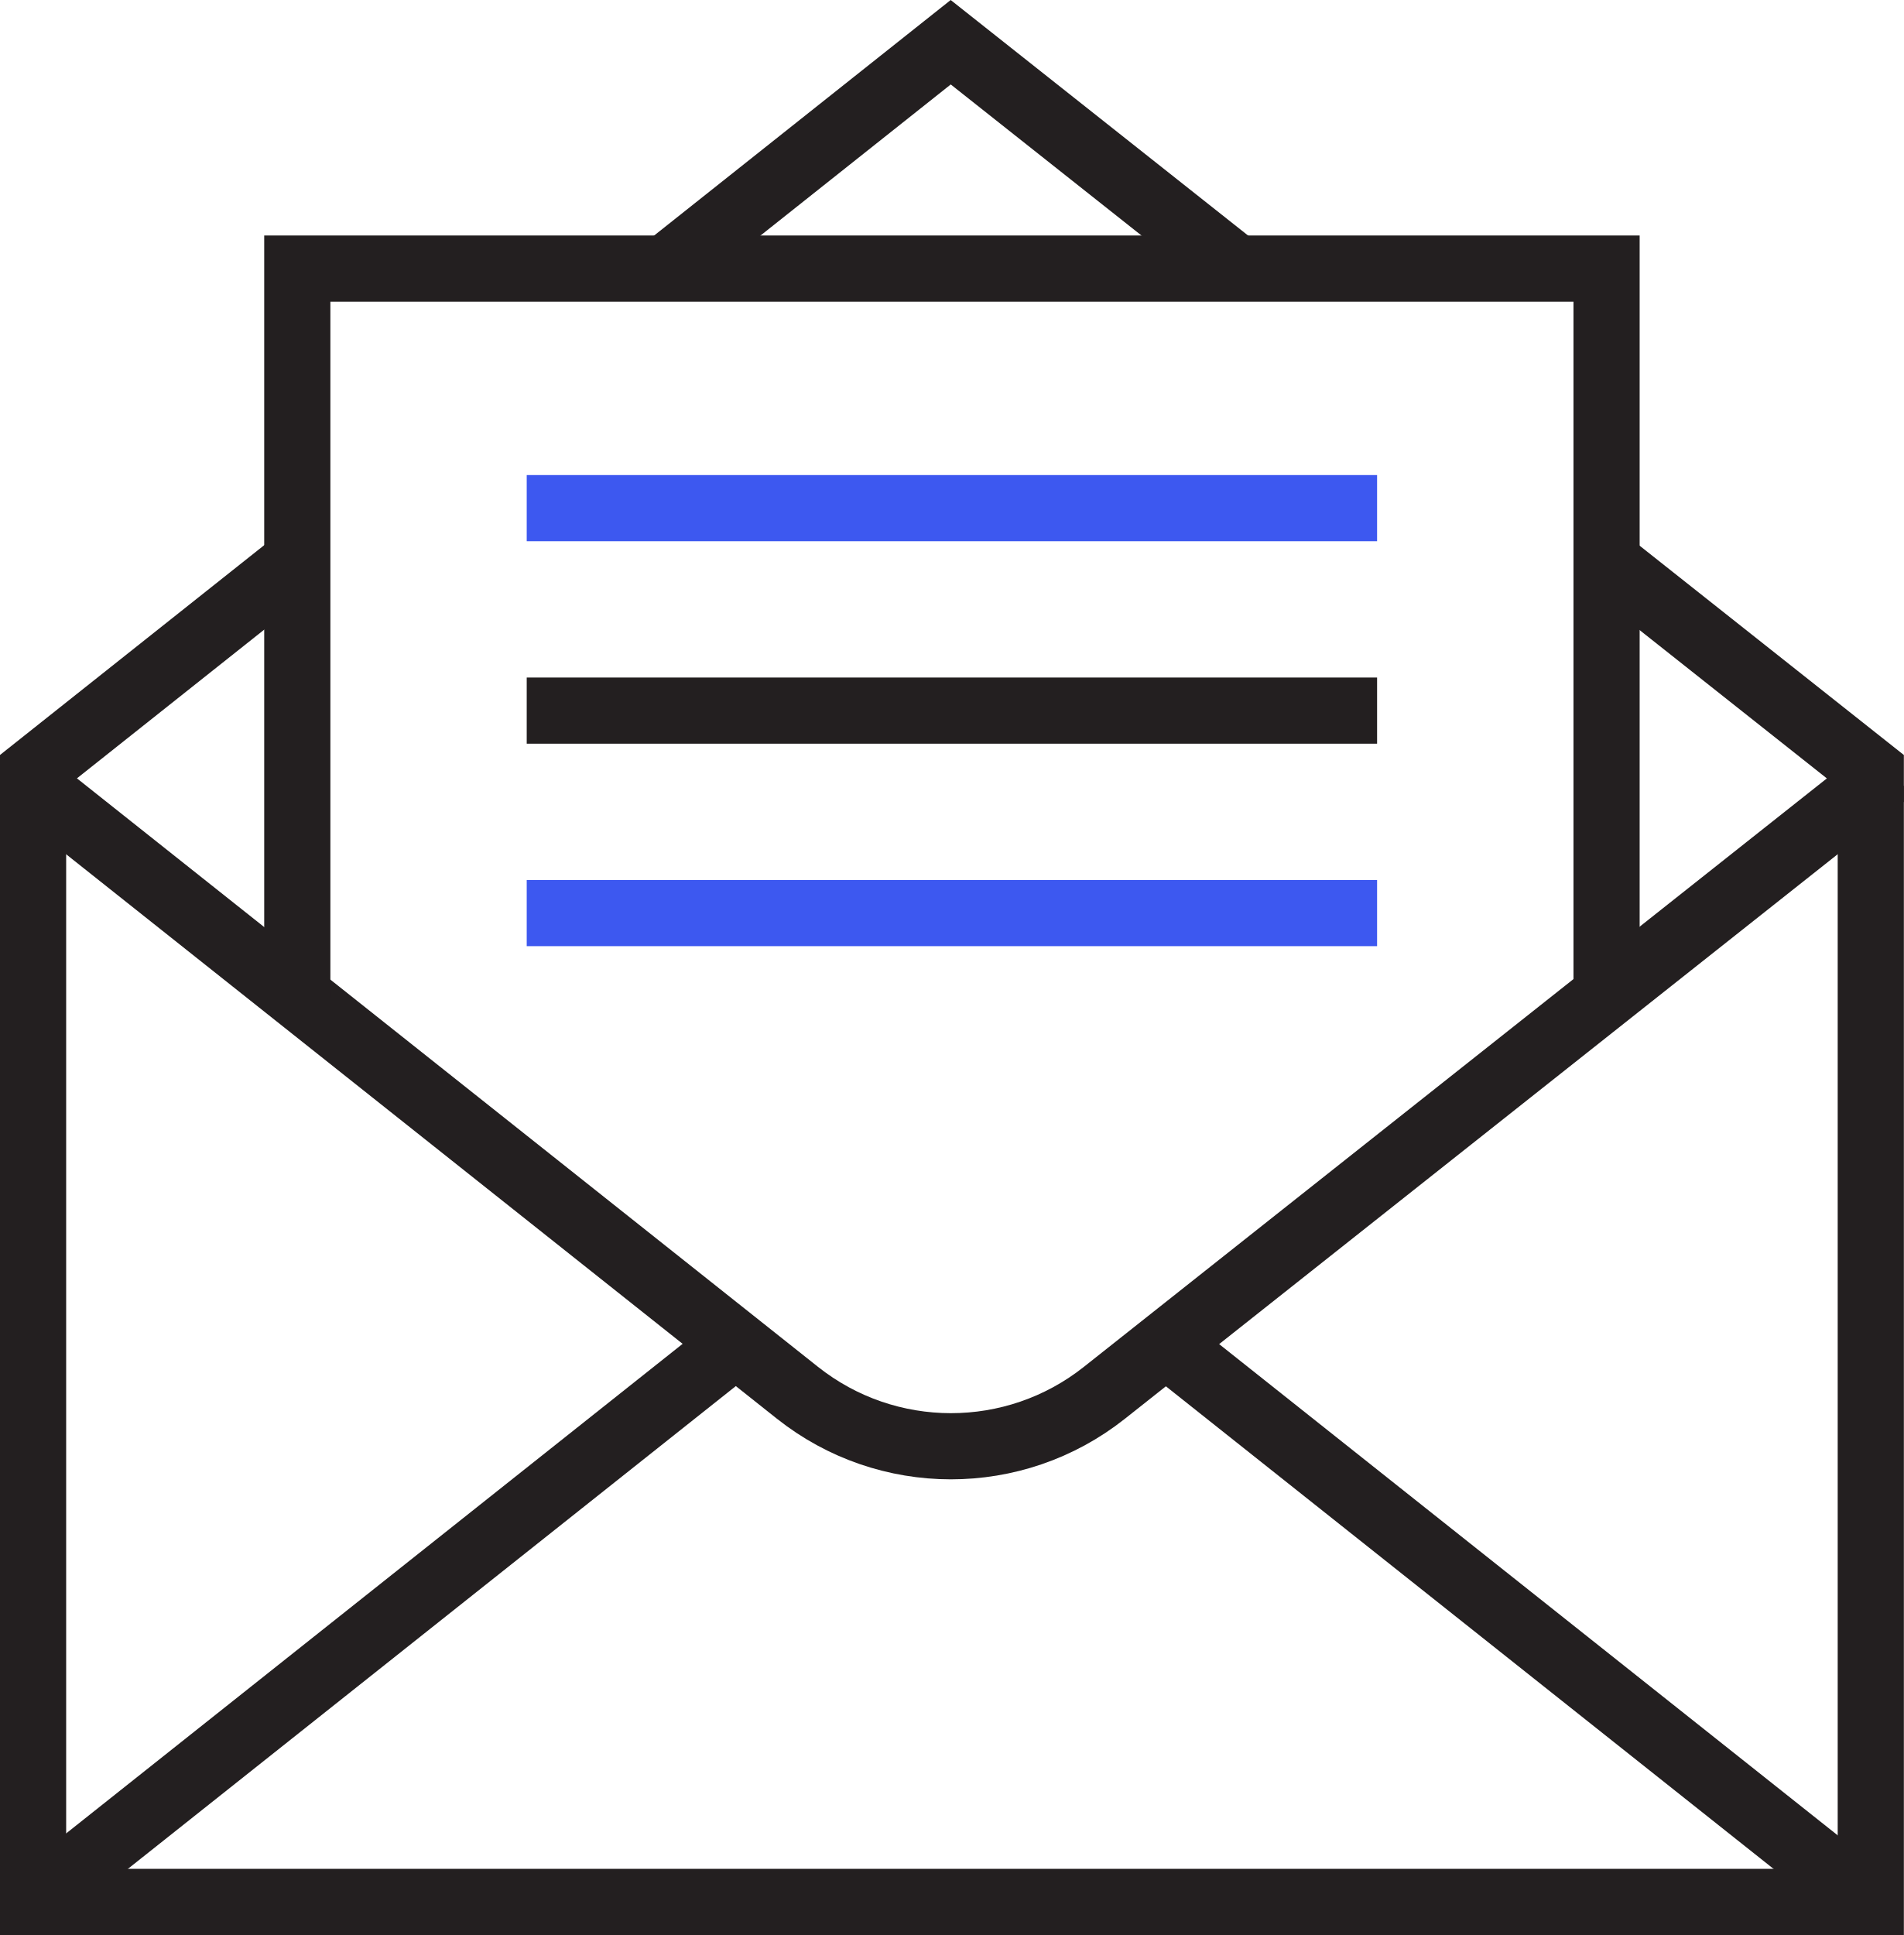
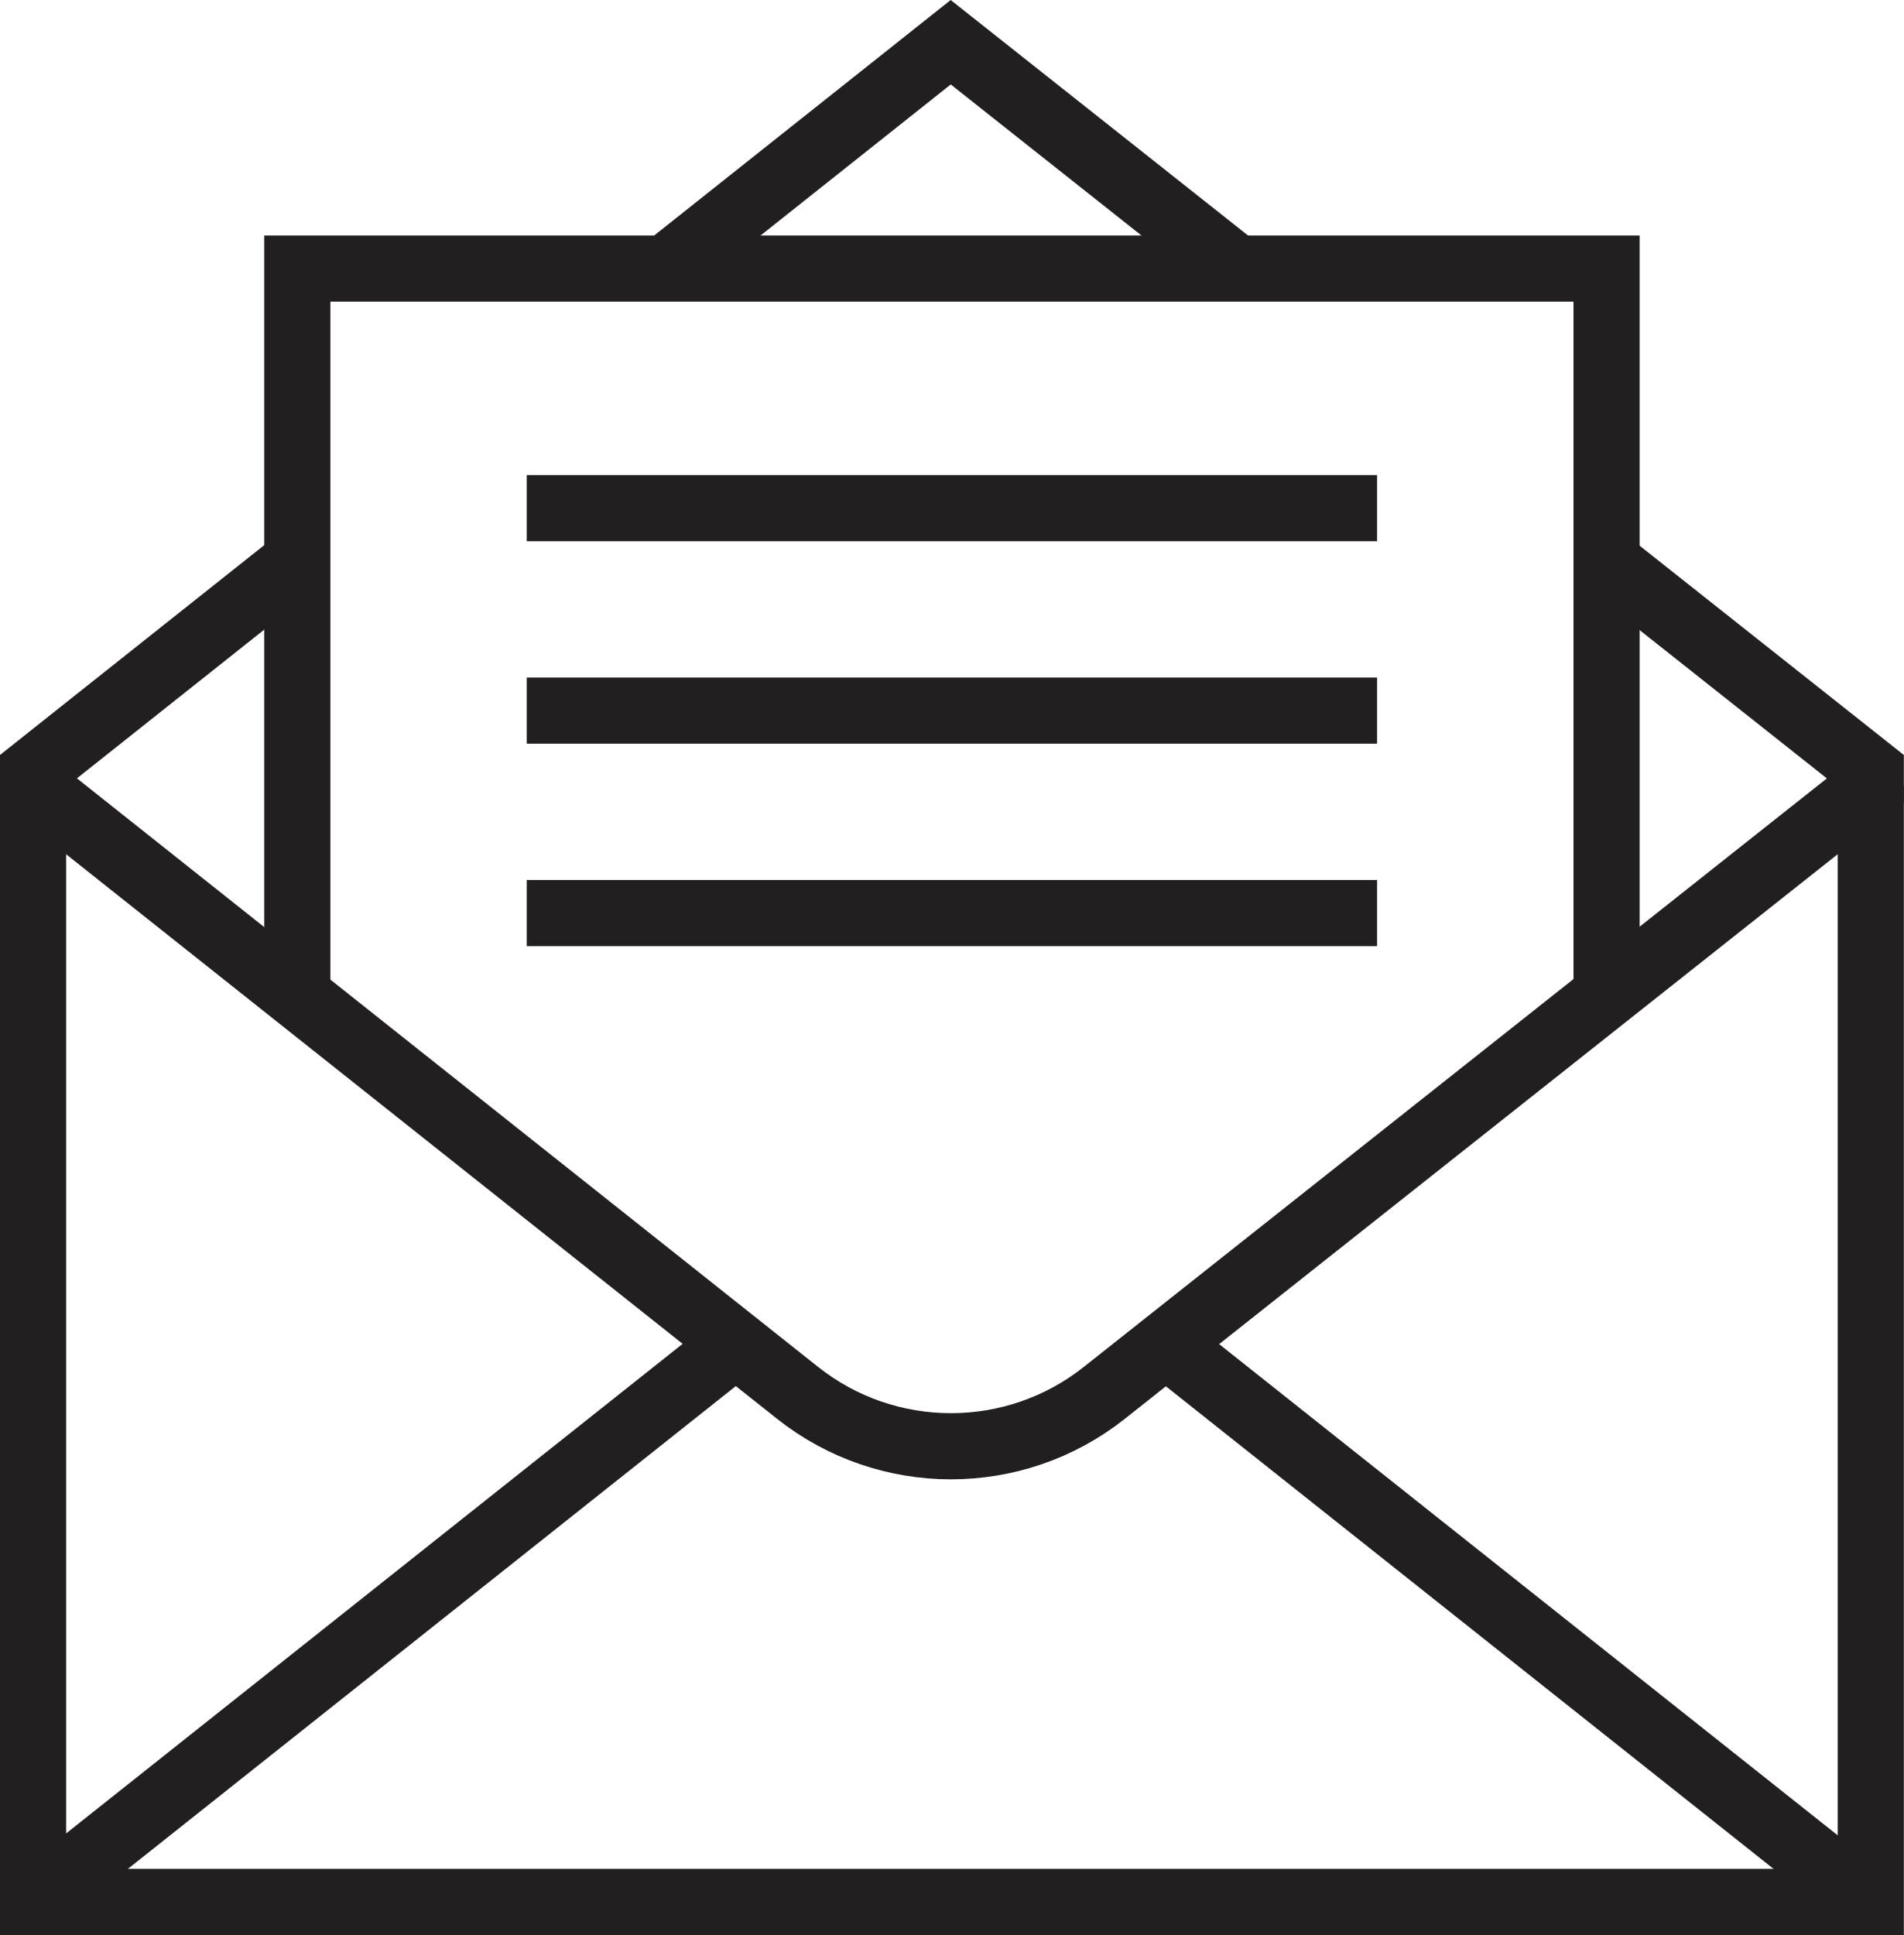
<svg xmlns="http://www.w3.org/2000/svg" id="Layer_2" viewBox="0 0 345.3 350.94">
  <defs>
-     <style>.cls-1{stroke:#3d58f0;}.cls-1,.cls-2{fill:none;stroke-miterlimit:10;stroke-width:12px;}.cls-2{stroke:#231f20;}</style>
+     <style>.cls-1{fill:none;stroke:#231f20;stroke-miterlimit:10;stroke-width:12px;}</style>
  </defs>
  <g id="Layer_1-2">
    <g>
      <g>
-         <polyline class="cls-2" points="339.3 142.51 339.3 344.94 6 344.94 6 142.51" />
-         <polyline class="cls-2" points="225.2 49.45 172.43 7.66 120.74 48.71" />
-         <path class="cls-2" d="M53.92,101.77L6,139.82v2.69l138.62,110.08c16.29,12.93,39.34,12.95,55.65,.04l139.03-110.11v-2.69l-47.18-37.37" />
-         <line class="cls-2" x1="6" y1="344.94" x2="133.46" y2="243.72" />
-         <line class="cls-2" x1="338.86" y1="344.94" x2="211.4" y2="243.72" />
+         <polyline class="cls-1" points="339.3 142.51 339.3 344.94 6 344.94 6 142.51" />
+         <polyline class="cls-1" points="225.2 49.45 172.43 7.66 120.74 48.71" />
+         <path class="cls-1" d="M53.92,101.77L6,139.82v2.69l138.62,110.08c16.29,12.93,39.34,12.95,55.65,.04l139.03-110.11v-2.69l-47.18-37.37" />
+         <line class="cls-1" x1="6" y1="344.94" x2="133.46" y2="243.72" />
+         <line class="cls-1" x1="338.86" y1="344.94" x2="211.4" y2="243.72" />
      </g>
-       <polyline class="cls-2" points="53.92 181.09 53.92 48.71 291.38 48.71 291.38 181.09" />
+       <polyline class="cls-1" points="53.92 181.09 53.92 48.71 291.38 48.71 291.38 181.09" />
      <line class="cls-1" x1="95.53" y1="92.16" x2="249.76" y2="92.16" />
-       <line class="cls-2" x1="95.53" y1="128.88" x2="249.76" y2="128.88" />
+       <line class="cls-1" x1="95.53" y1="128.88" x2="249.76" y2="128.88" />
      <line class="cls-1" x1="95.53" y1="165.6" x2="249.76" y2="165.6" />
    </g>
  </g>
</svg>
